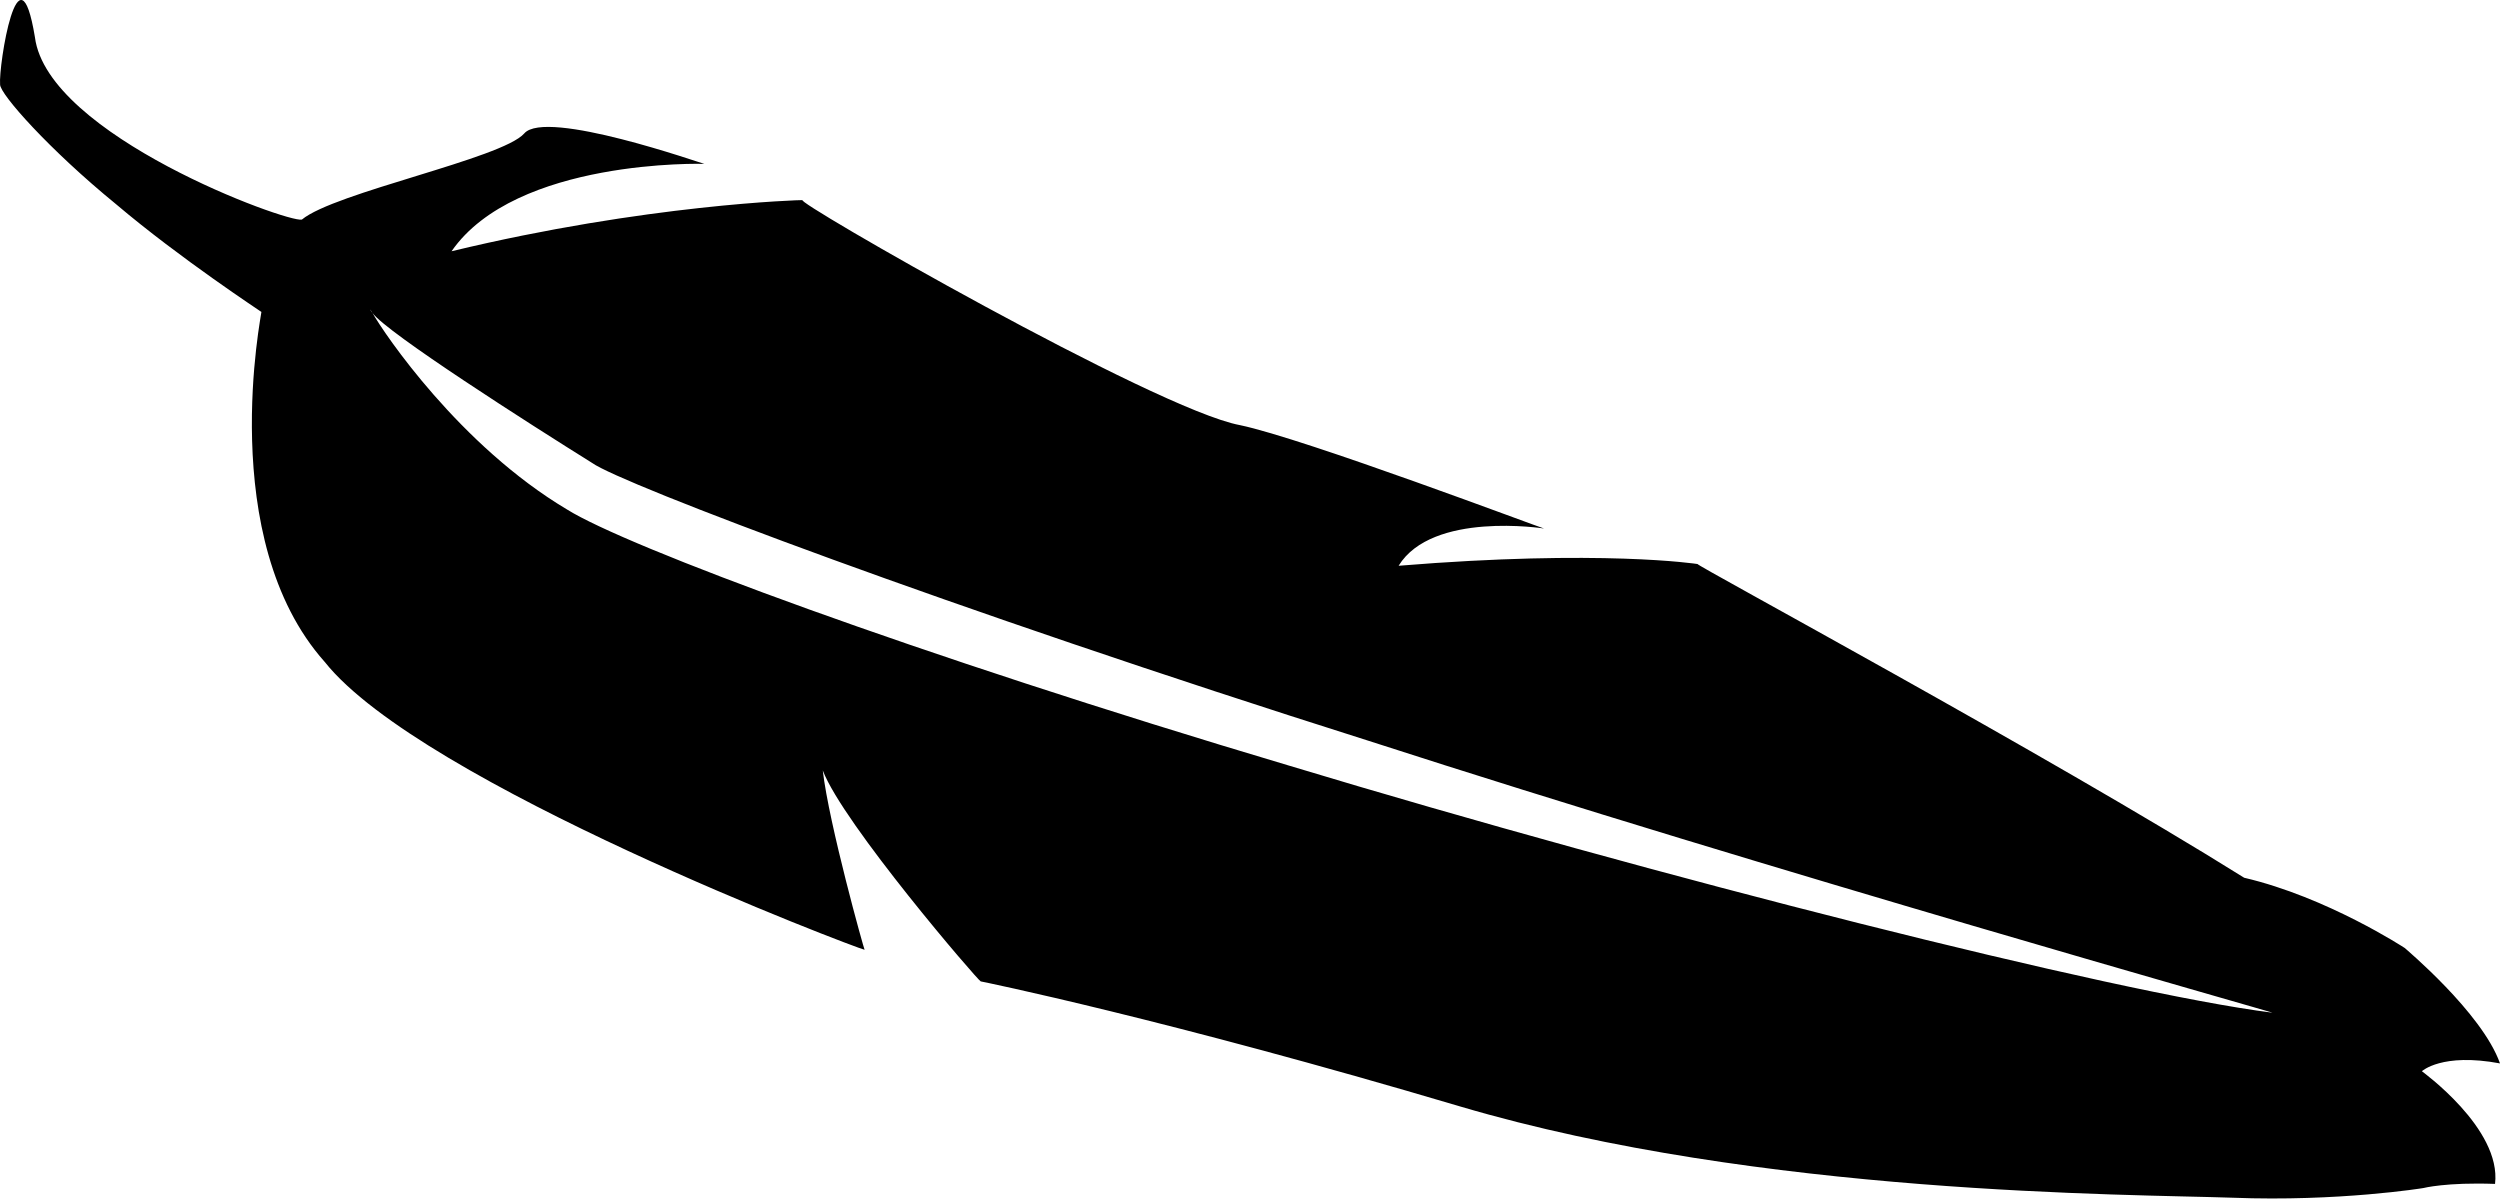
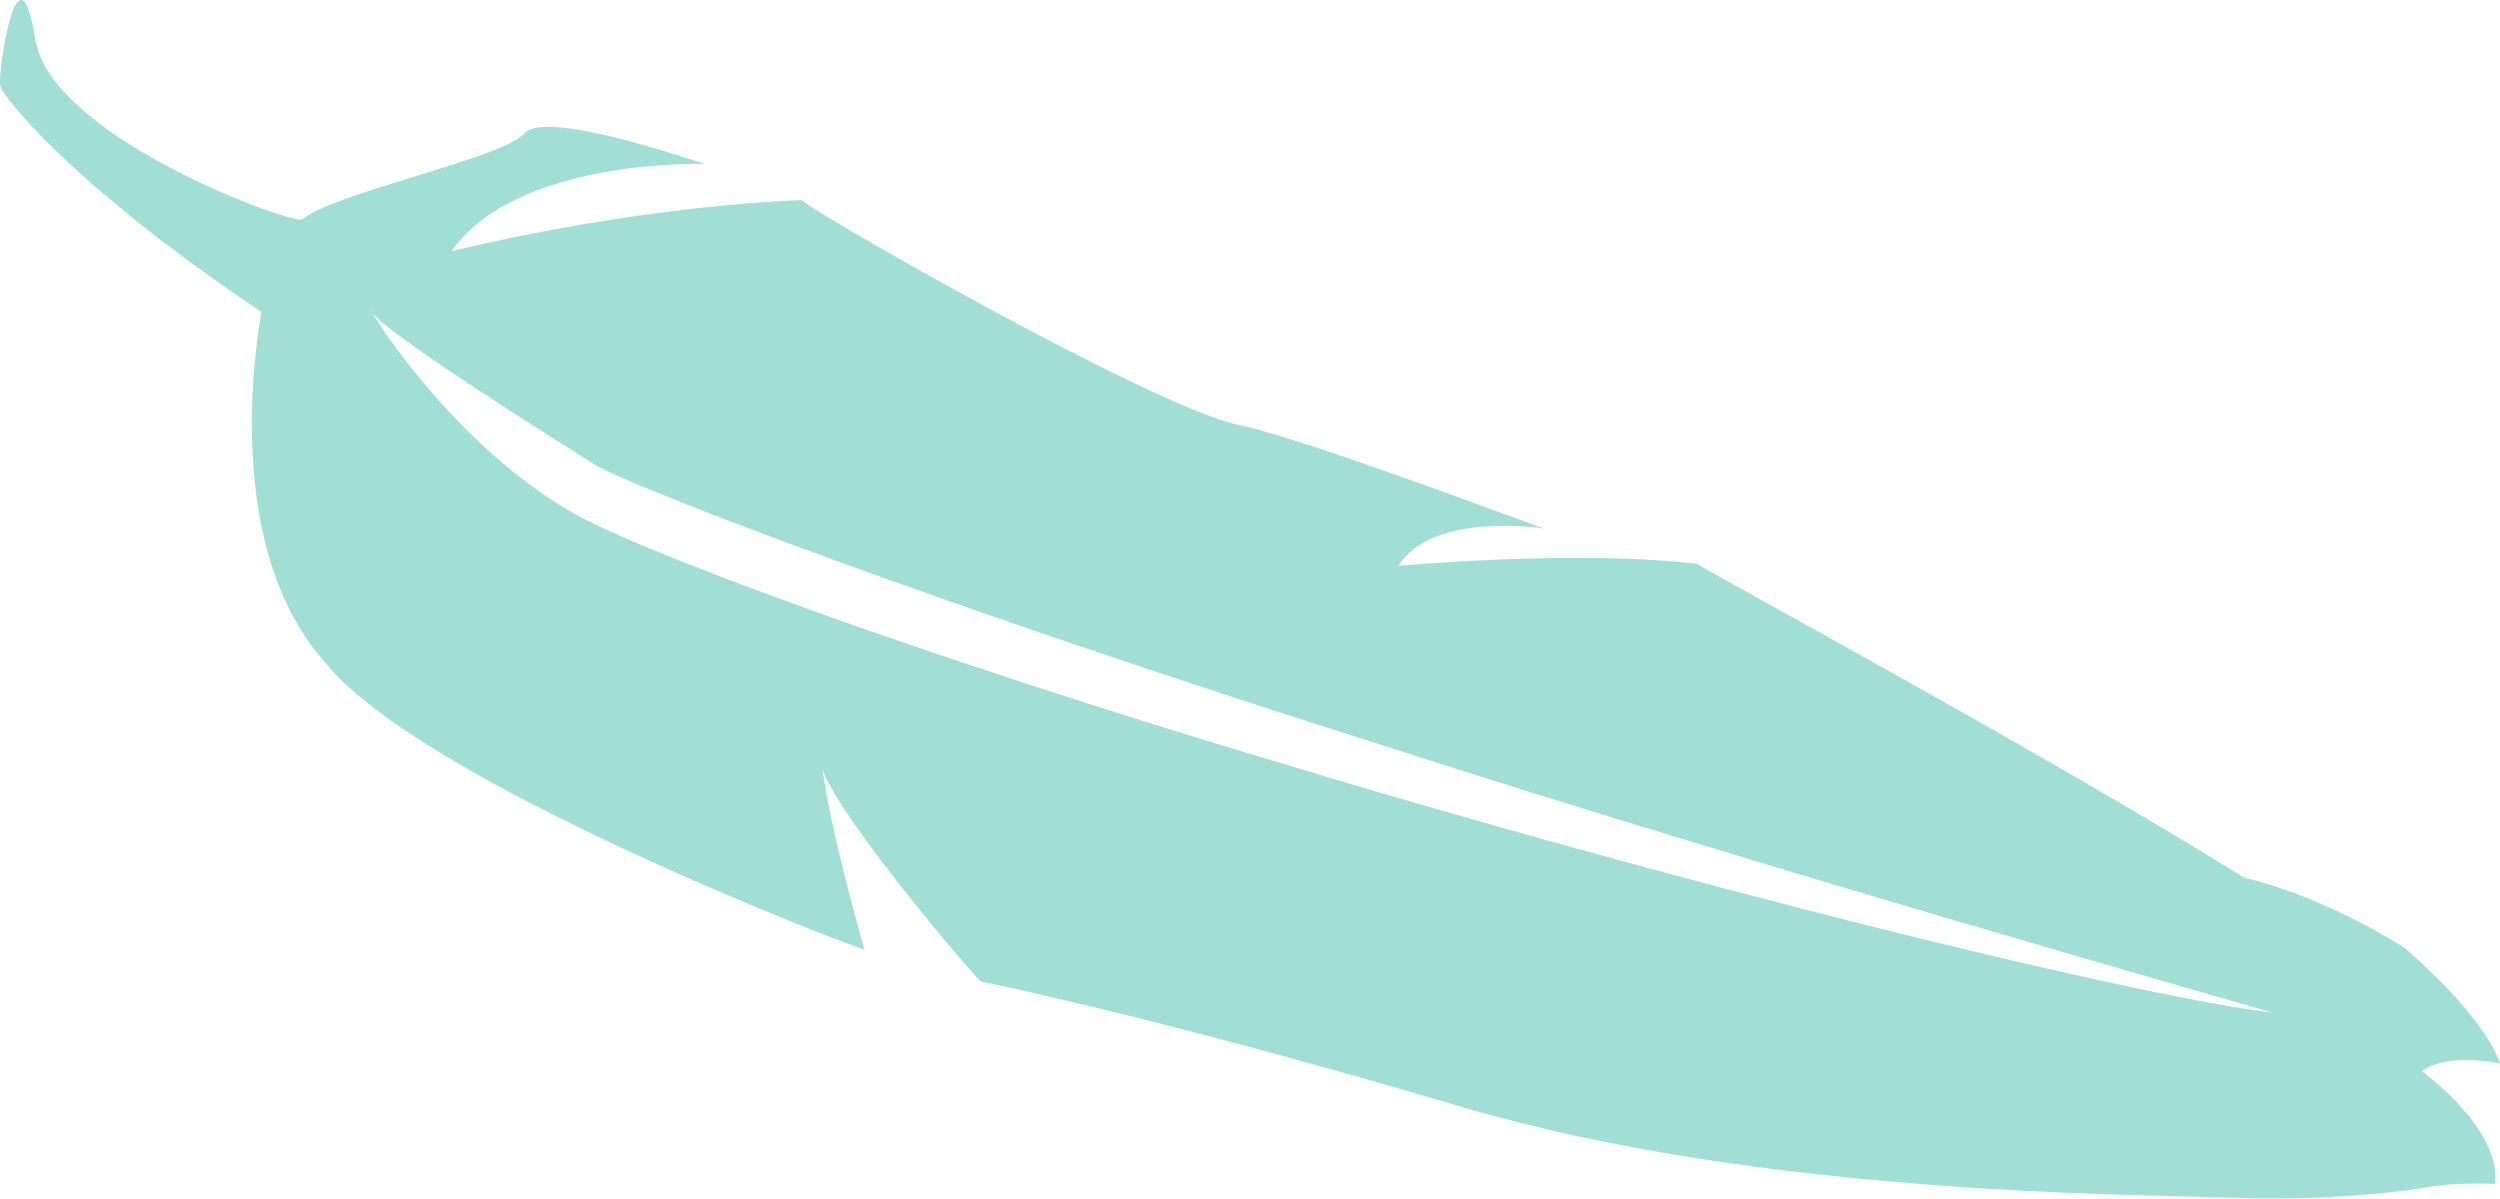
<svg xmlns="http://www.w3.org/2000/svg" version="1.1" id="Capa_1" x="0px" y="0px" viewBox="0 0 242.709 116.353" xml:space="preserve" width="100%" height="100%">
  <defs id="defs39" />
-   <g id="g3" transform="matrix(0,1,-1,0,242.7089,7.2174485e-4)">
-     <path d="m 116.278,25.966 c 0.398,-10.332 -0.938,-18.54 -0.939,-18.523 0,-10e-4 -0.576,-2.236 -0.401,-6.962 -5.396,-0.645 -10.951,7.151 -10.943,7.103 C 103.997,7.572 102.181,5.65 103.239,0 98.307,1.741 92.029,9.278 92.036,9.245 92.033,9.256 87.1,16.769 85.214,24.836 73.275,43.931 54.681,78.448 54.758,77.899 c -0.008,0.062 -1.445,9.333 0.168,29.029 -5.311,-3.267 -3.626,-14.054 -3.618,-14.12 -0.036,0.273 -8.729,23.248 -10.038,29.533 -1.529,8.168 -21.986,43.774 -21.845,42.433 -0.014,0.132 0.4,15.168 4.967,34.097 -9.004,-6.235 -8.494,-24.43 -8.482,-24.548 -0.021,0.221 -5.398,15.405 -2.952,17.493 2.441,2.149 5.728,18.415 8.36,21.587 0.335,1.358 -8.177,24.703 -17.71,25.916 -9.581,1.579 2.738,3.538 4.599,3.381 0.931,0.01 6.318,-4.769 11.616,-11.257 5.274,-6.216 10.46,-14.139 10.461,-14.112 0.025,-0.056 22.011,4.51 33.97,-6.142 11.797,-9.357 27.849,-51.753 27.954,-52.418 -0.008,0.047 -12.232,3.468 -17.416,4.061 5.148,-1.95 20.446,-15.099 20.485,-15.336 0.022,-0.135 3.62,-17.839 12.156,-46.594 8.604,-29.126 8.499,-64.92 8.845,-74.936 z M 49.459,187.664 c -6.188,10.397 -17.092,17.768 -19.074,18.881 -0.088,0.075 -0.165,0.137 -0.225,0.167 -0.197,0.102 -0.098,0.037 0.225,-0.167 1.943,-1.424 10.735,-15.196 14.564,-21.331 1.998,-2.773 13.98,-34.324 26.934,-75.259 12.72,-39.321 26.41,-88.025 26.433,-87.857 -1.949,15.408 -13.23,59.866 -23.987,95.463 -10.906,36.623 -21.284,64.381 -24.87,70.103 z" id="path5" />
+   <g id="g3" transform="matrix(0,1,-1,0,242.7089,7.2174485e-4)" style="fill:#a0ded6;fill-opacity:1">
+     <path d="m 116.278,25.966 c 0.398,-10.332 -0.938,-18.54 -0.939,-18.523 0,-10e-4 -0.576,-2.236 -0.401,-6.962 -5.396,-0.645 -10.951,7.151 -10.943,7.103 C 103.997,7.572 102.181,5.65 103.239,0 98.307,1.741 92.029,9.278 92.036,9.245 92.033,9.256 87.1,16.769 85.214,24.836 73.275,43.931 54.681,78.448 54.758,77.899 c -0.008,0.062 -1.445,9.333 0.168,29.029 -5.311,-3.267 -3.626,-14.054 -3.618,-14.12 -0.036,0.273 -8.729,23.248 -10.038,29.533 -1.529,8.168 -21.986,43.774 -21.845,42.433 -0.014,0.132 0.4,15.168 4.967,34.097 -9.004,-6.235 -8.494,-24.43 -8.482,-24.548 -0.021,0.221 -5.398,15.405 -2.952,17.493 2.441,2.149 5.728,18.415 8.36,21.587 0.335,1.358 -8.177,24.703 -17.71,25.916 -9.581,1.579 2.738,3.538 4.599,3.381 0.931,0.01 6.318,-4.769 11.616,-11.257 5.274,-6.216 10.46,-14.139 10.461,-14.112 0.025,-0.056 22.011,4.51 33.97,-6.142 11.797,-9.357 27.849,-51.753 27.954,-52.418 -0.008,0.047 -12.232,3.468 -17.416,4.061 5.148,-1.95 20.446,-15.099 20.485,-15.336 0.022,-0.135 3.62,-17.839 12.156,-46.594 8.604,-29.126 8.499,-64.92 8.845,-74.936 z M 49.459,187.664 c -6.188,10.397 -17.092,17.768 -19.074,18.881 -0.088,0.075 -0.165,0.137 -0.225,0.167 -0.197,0.102 -0.098,0.037 0.225,-0.167 1.943,-1.424 10.735,-15.196 14.564,-21.331 1.998,-2.773 13.98,-34.324 26.934,-75.259 12.72,-39.321 26.41,-88.025 26.433,-87.857 -1.949,15.408 -13.23,59.866 -23.987,95.463 -10.906,36.623 -21.284,64.381 -24.87,70.103 z" id="path5" style="fill:#a0ded6;fill-opacity:1" />
  </g>
  <g id="g7" transform="translate(63.17877,-63.17805)">
</g>
  <g id="g9" transform="translate(63.17877,-63.17805)">
</g>
  <g id="g11" transform="translate(63.17877,-63.17805)">
</g>
  <g id="g13" transform="translate(63.17877,-63.17805)">
</g>
  <g id="g15" transform="translate(63.17877,-63.17805)">
</g>
  <g id="g17" transform="translate(63.17877,-63.17805)">
</g>
  <g id="g19" transform="translate(63.17877,-63.17805)">
</g>
  <g id="g21" transform="translate(63.17877,-63.17805)">
</g>
  <g id="g23" transform="translate(63.17877,-63.17805)">
</g>
  <g id="g25" transform="translate(63.17877,-63.17805)">
</g>
  <g id="g27" transform="translate(63.17877,-63.17805)">
</g>
  <g id="g29" transform="translate(63.17877,-63.17805)">
</g>
  <g id="g31" transform="translate(63.17877,-63.17805)">
</g>
  <g id="g33" transform="translate(63.17877,-63.17805)">
</g>
  <g id="g35" transform="translate(63.17877,-63.17805)">
</g>
</svg>
